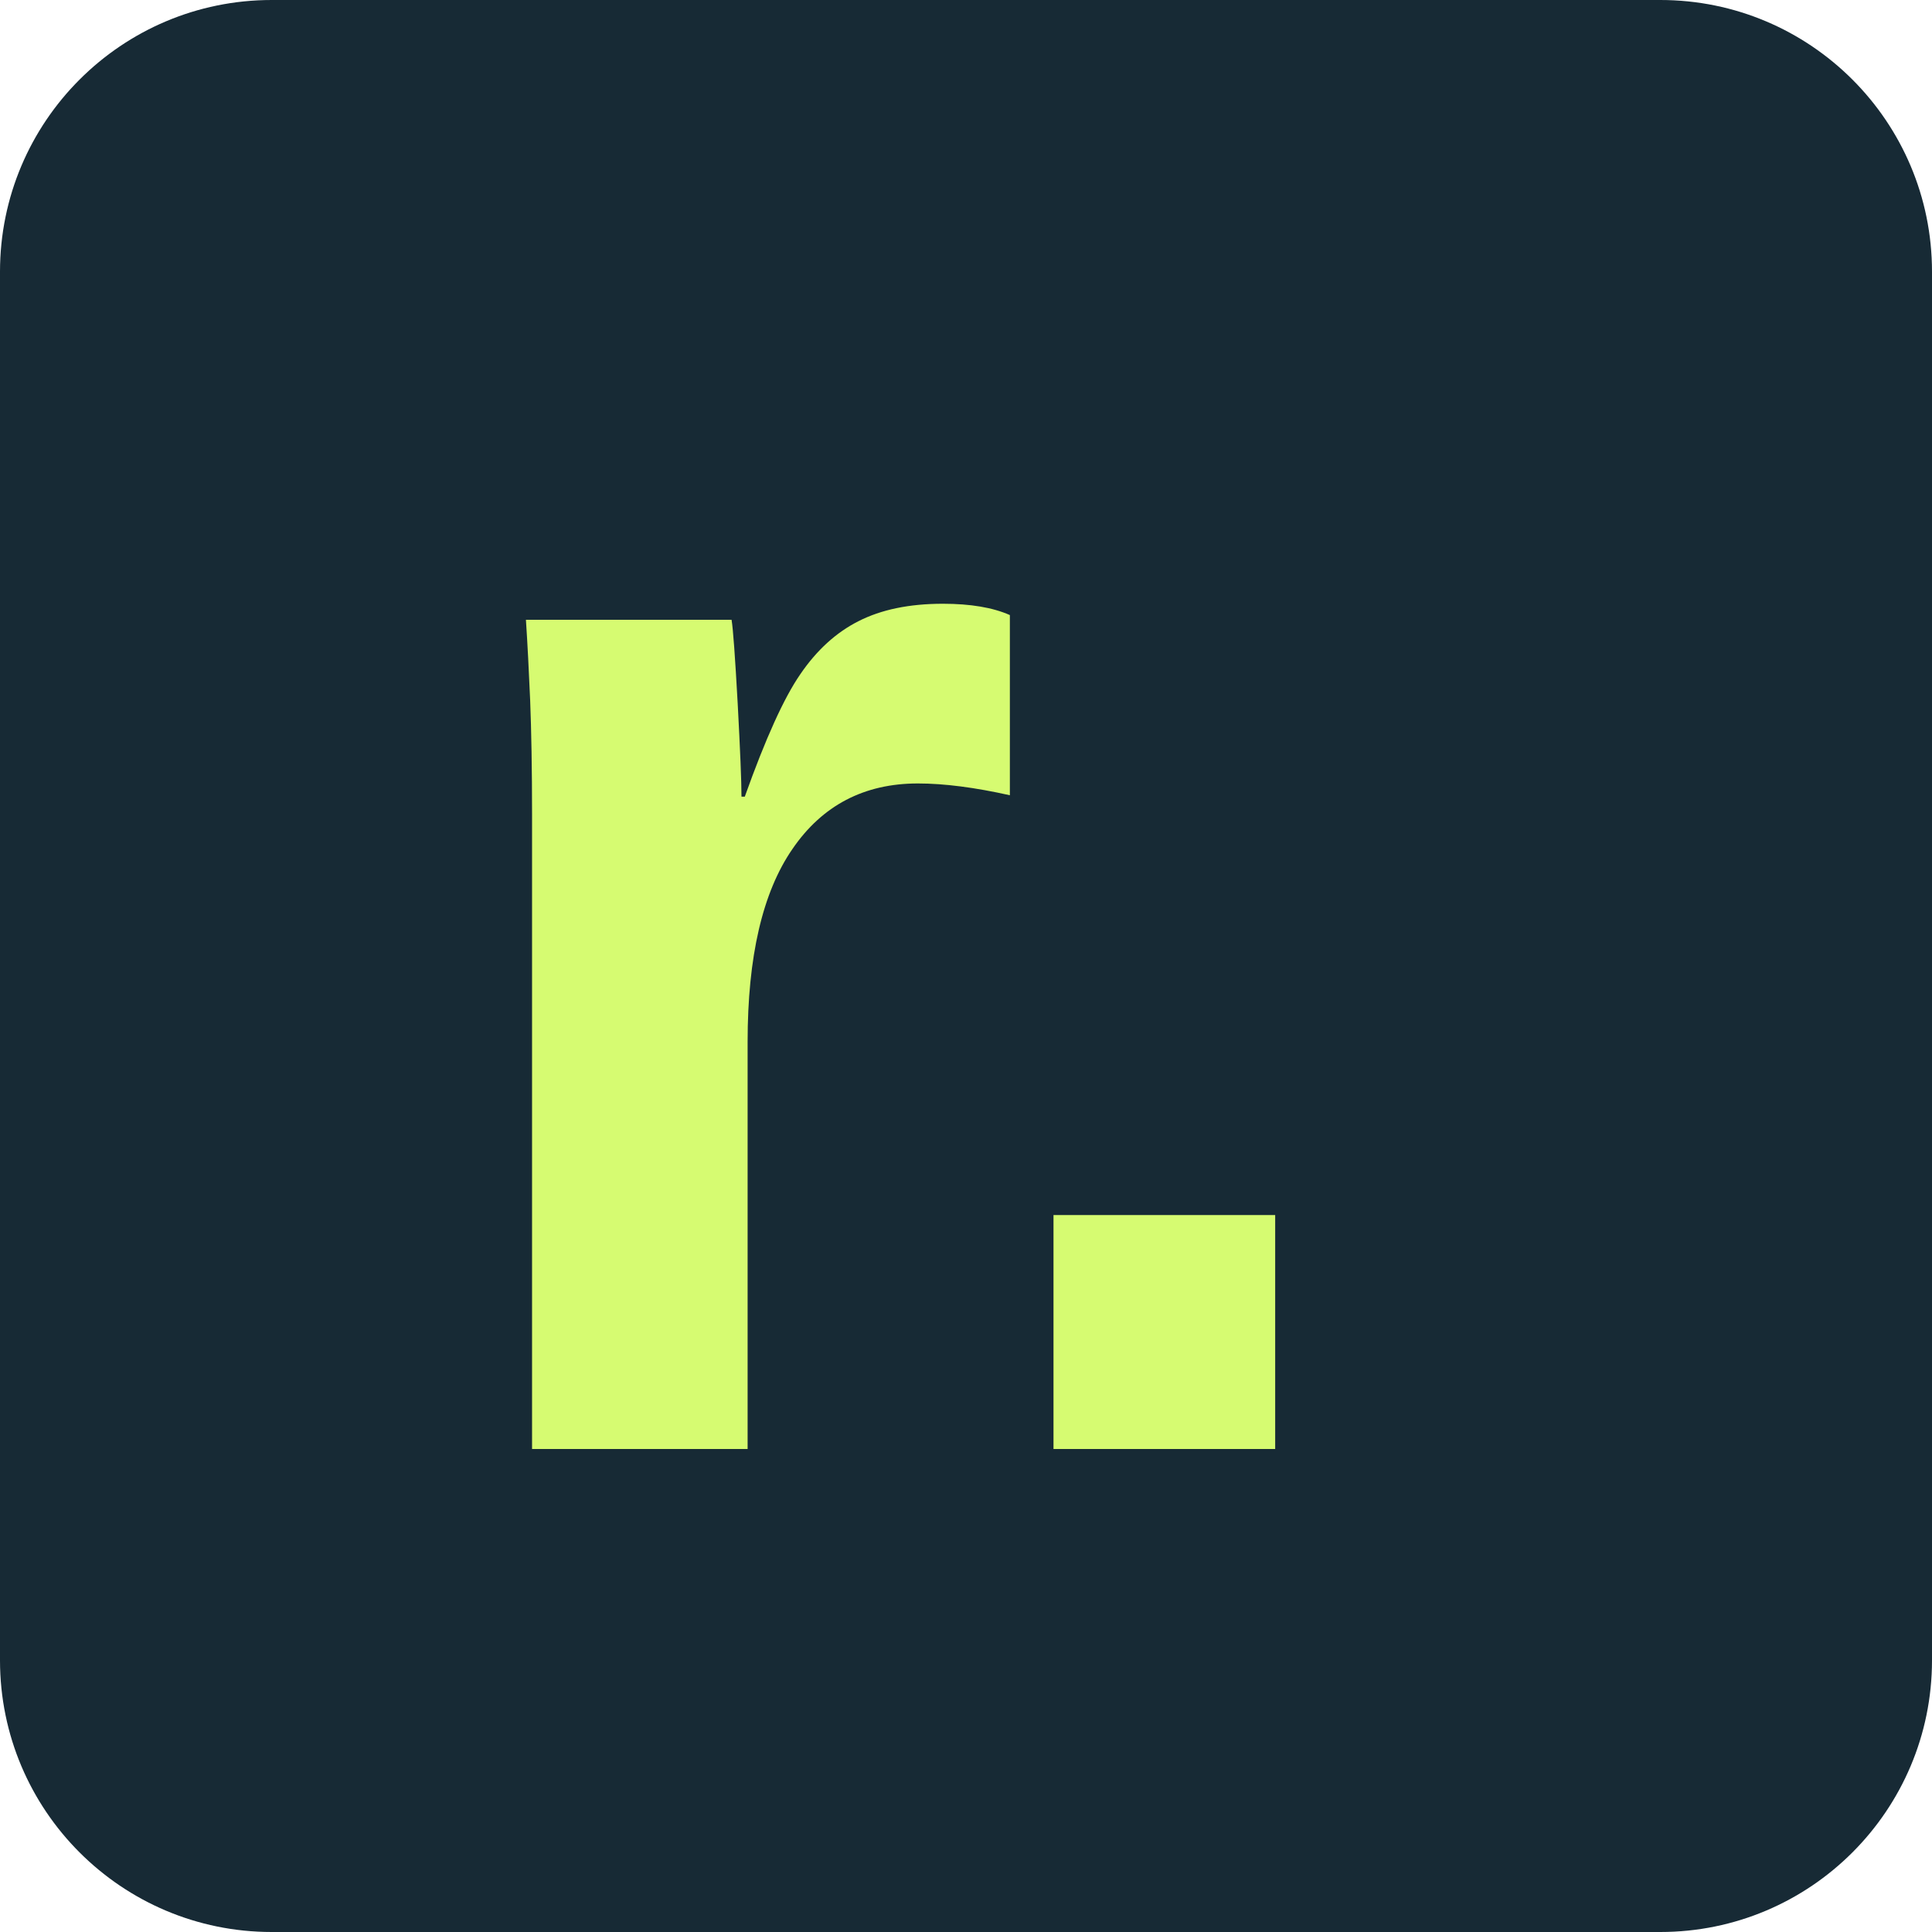
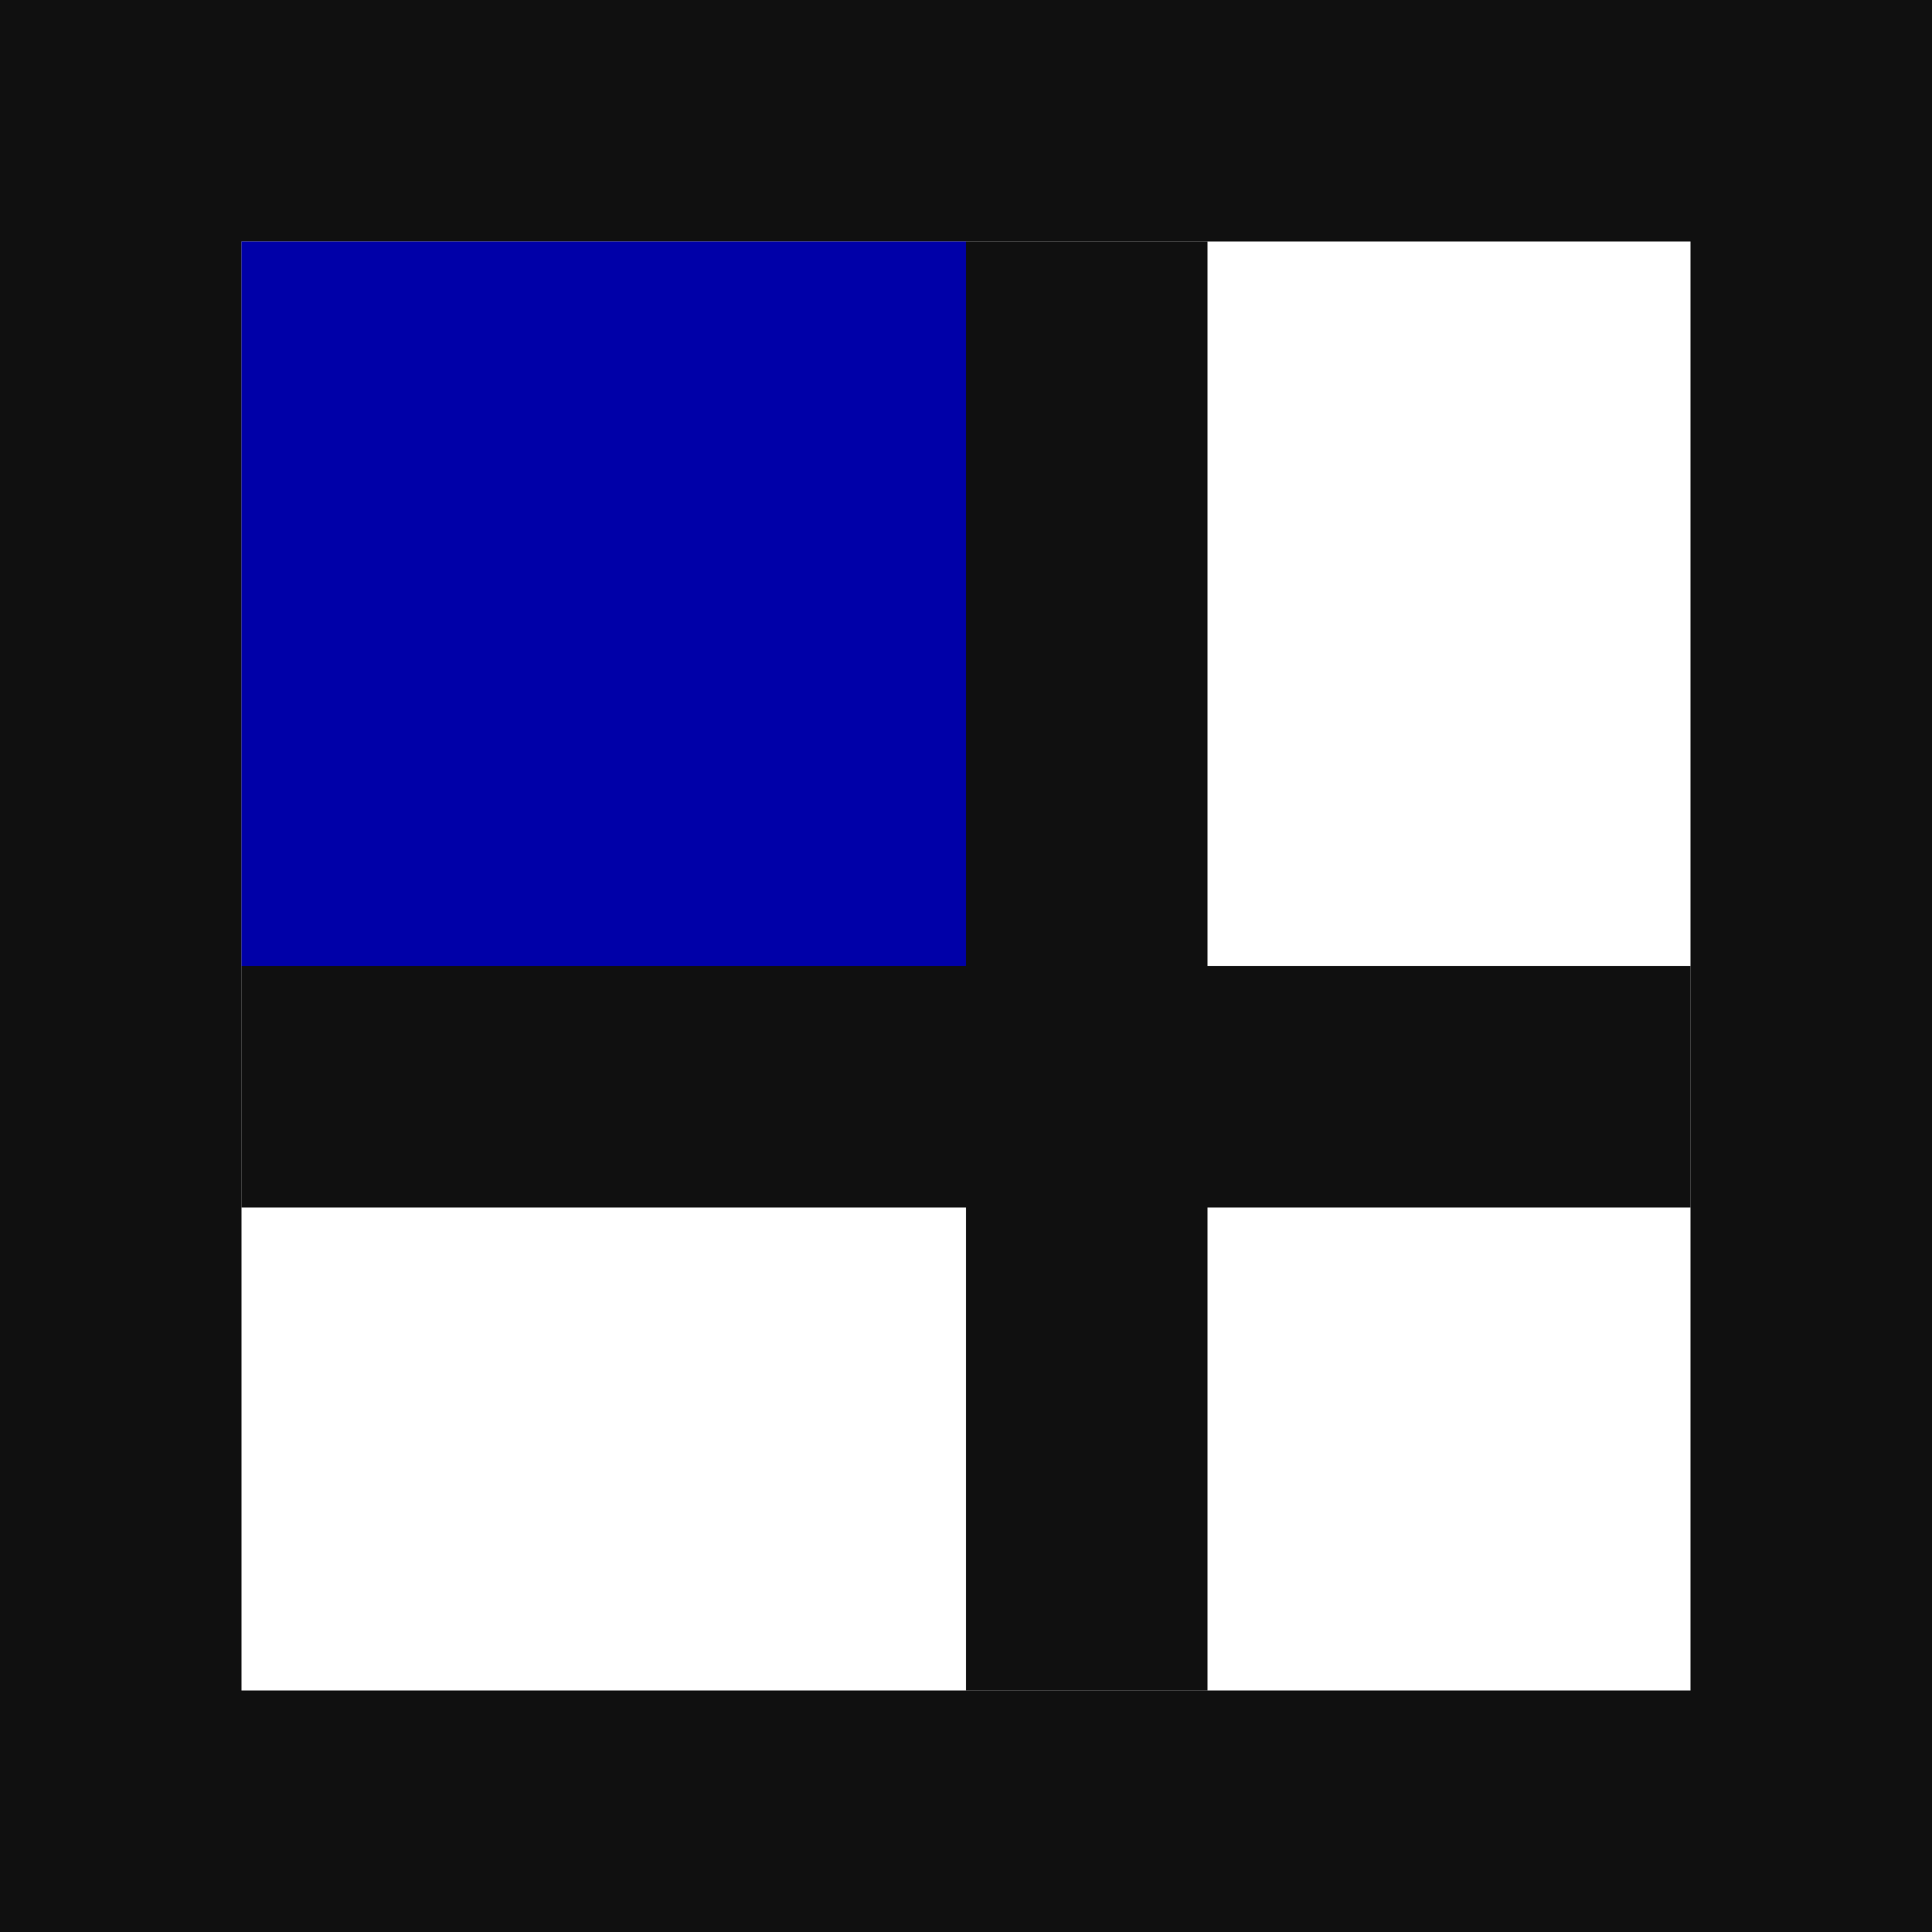
- <svg xmlns="http://www.w3.org/2000/svg" viewBox="0 0 64 64">
-   <rect width="64" height="64" rx="9" fill="#172a35" />
-   <text x="14" y="48" font-family="Arial,sans-serif" font-size="52" font-weight="700" fill="#d6fb71">r.</text>
+ <svg xmlns="http://www.w3.org/2000/svg" viewBox="0 0 16 16" width="16" height="16">
+   <path fill="#101010" d="M0 0h16v16H0zM2 2v12h12V2z" />
+   <rect fill="#101010" x="8" y="2" width="2" height="12" />
+   <rect fill="#101010" x="2" y="8" width="12" height="2" />
+   <rect fill="#0000A8" x="2" y="2" width="6" height="6" />
</svg>
